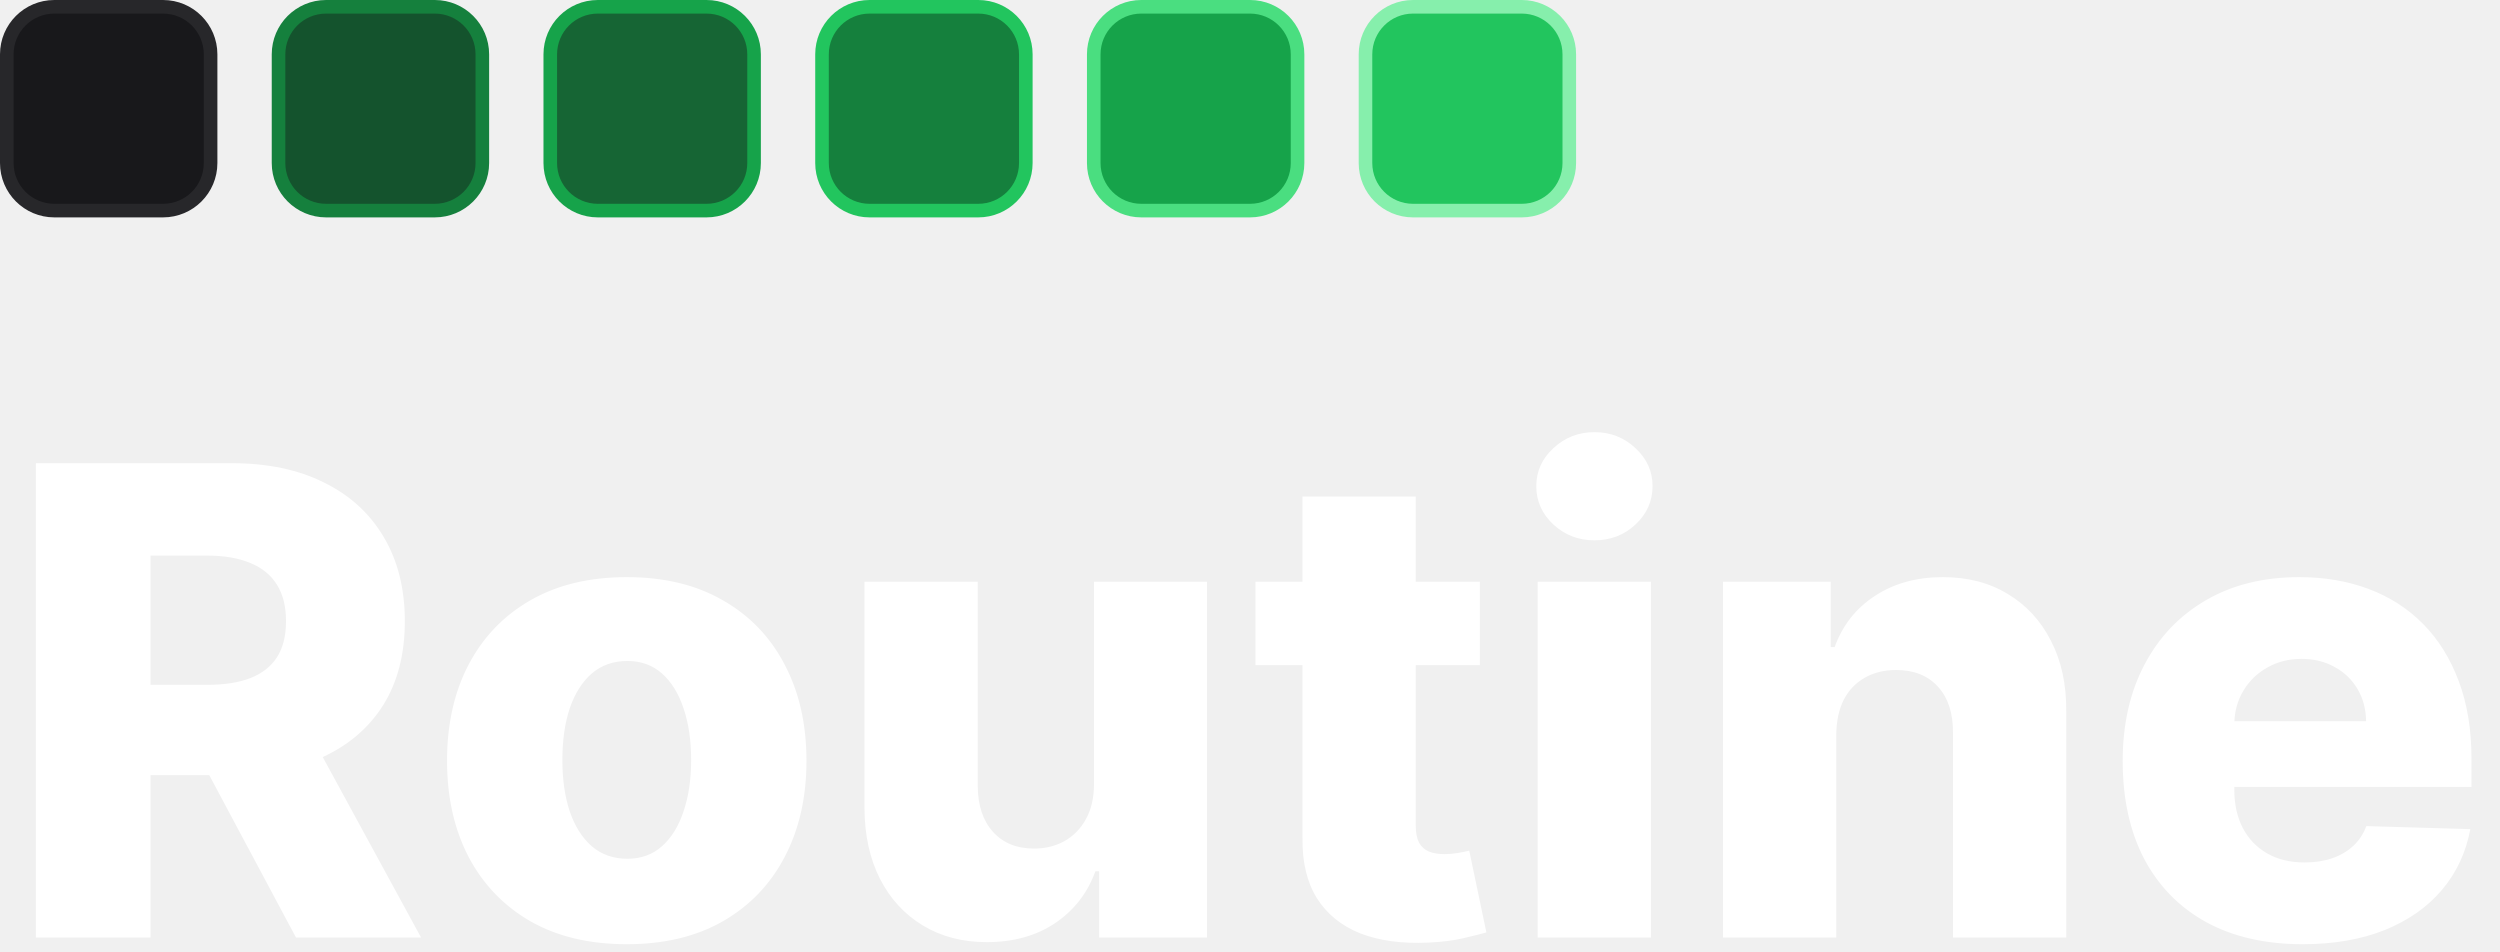
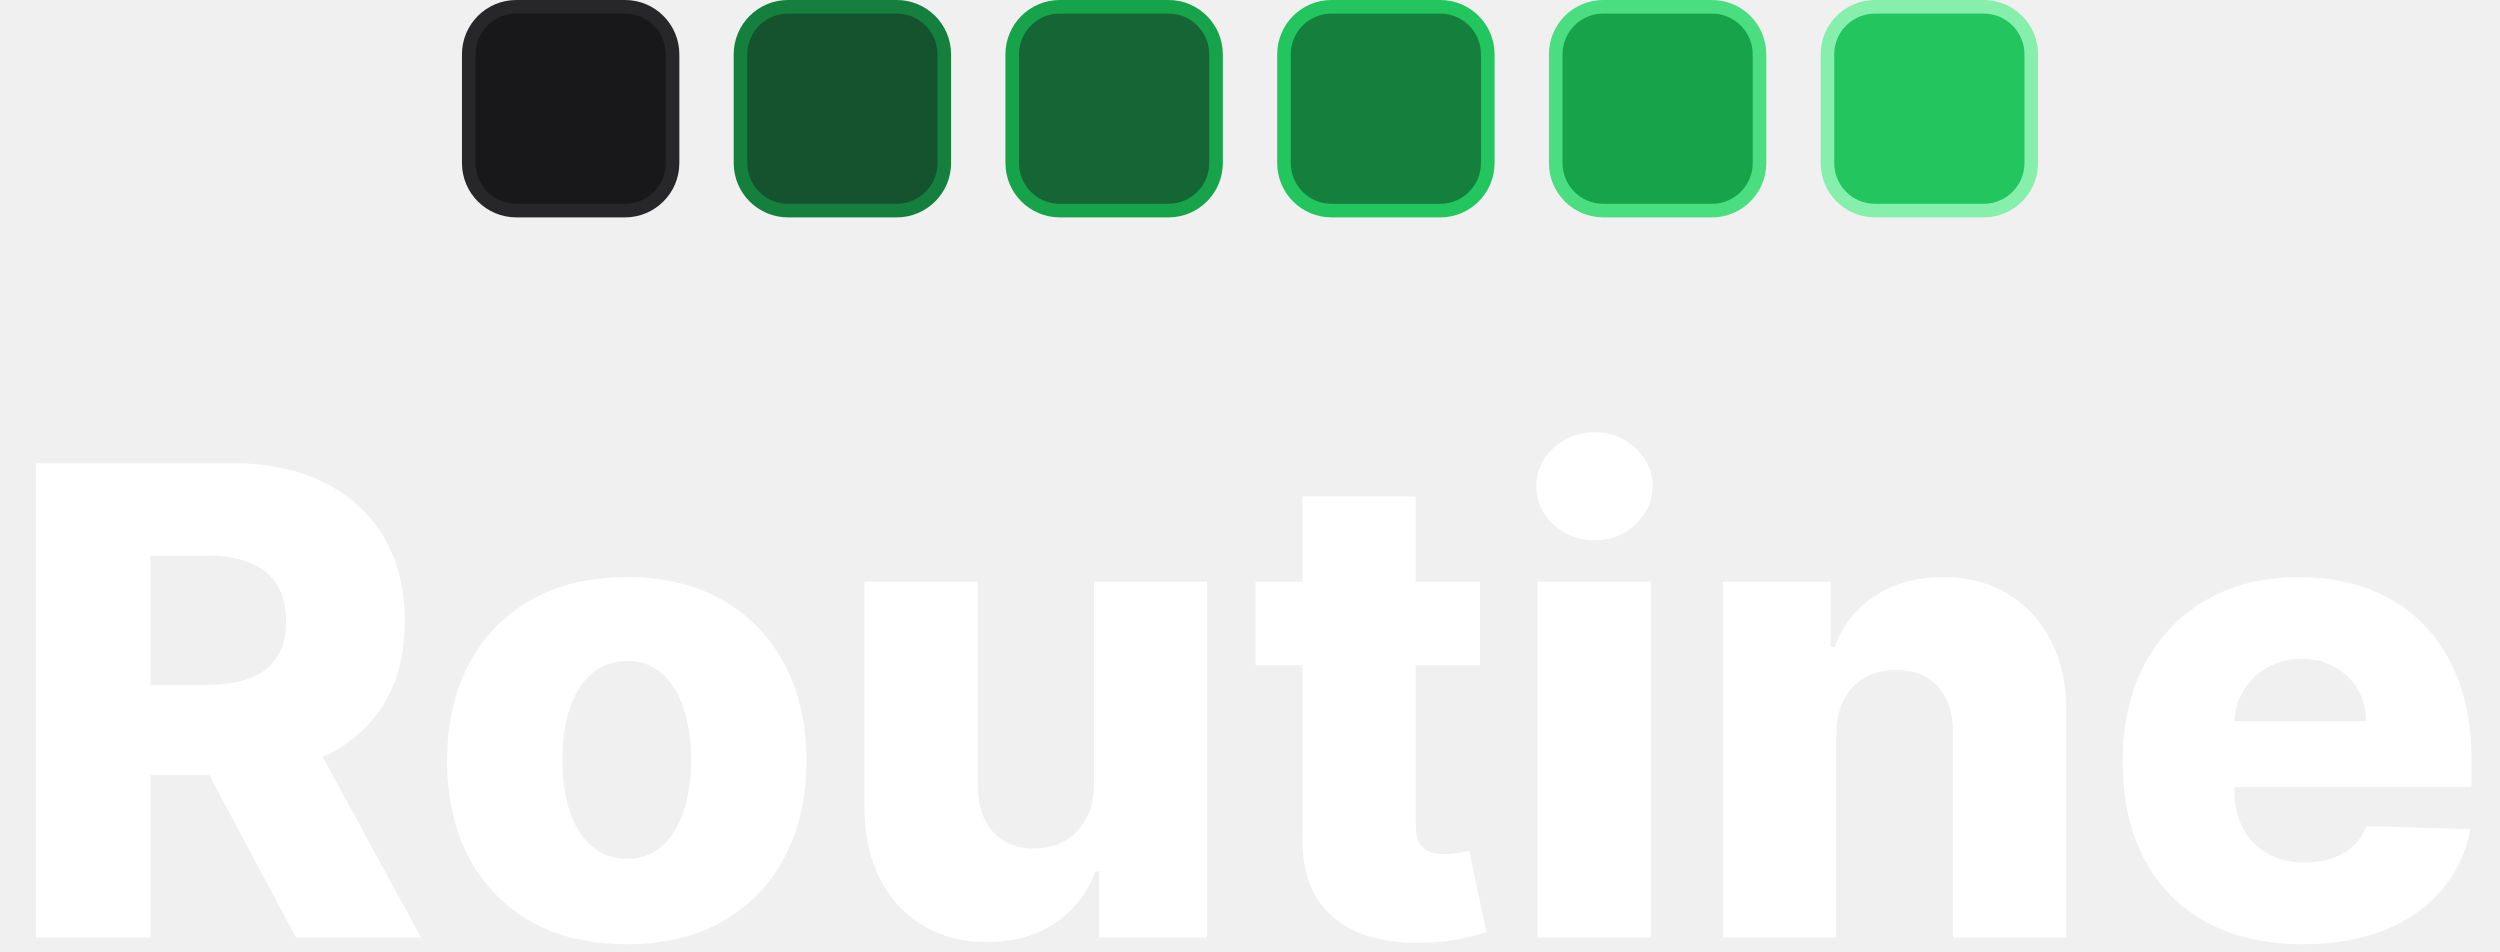
<svg xmlns="http://www.w3.org/2000/svg" width="184" height="70" viewBox="0 0 184 70" fill="none">
-   <rect x="0.5" y="0.5" width="15" height="15" rx="3.5" fill="#18181B" stroke="#27272A" />
-   <rect x="20.5" y="0.5" width="15" height="15" rx="3.5" fill="#14532D" stroke="#15803D" />
-   <rect x="40.5" y="0.5" width="15" height="15" rx="3.5" fill="#166534" stroke="#16A34A" />
-   <rect x="60.5" y="0.5" width="15" height="15" rx="3.5" fill="#15803D" stroke="#22C55E" />
-   <rect x="80.5" y="0.5" width="15" height="15" rx="3.5" fill="#16A34A" stroke="#4ADE80" />
-   <rect x="100.5" y="0.5" width="15" height="15" rx="3.5" fill="#22C55E" stroke="#86EFAC" />
-   <path d="M2.642 69V34.091H17.062C19.676 34.091 21.932 34.562 23.829 35.506C25.739 36.438 27.21 37.778 28.244 39.528C29.278 41.267 29.796 43.33 29.796 45.716C29.796 48.136 29.267 50.193 28.21 51.886C27.153 53.568 25.653 54.852 23.71 55.739C21.767 56.614 19.466 57.051 16.807 57.051H7.688V50.403H15.239C16.511 50.403 17.574 50.239 18.426 49.909C19.29 49.568 19.943 49.057 20.386 48.375C20.829 47.682 21.051 46.795 21.051 45.716C21.051 44.636 20.829 43.744 20.386 43.04C19.943 42.324 19.29 41.79 18.426 41.438C17.562 41.074 16.5 40.892 15.239 40.892H11.079V69H2.642ZM22.296 53.045L30.989 69H21.784L13.261 53.045H22.296ZM46.129 69.494C43.379 69.494 41.016 68.932 39.038 67.807C37.072 66.671 35.555 65.091 34.487 63.068C33.43 61.034 32.902 58.676 32.902 55.994C32.902 53.301 33.43 50.943 34.487 48.92C35.555 46.886 37.072 45.307 39.038 44.182C41.016 43.045 43.379 42.477 46.129 42.477C48.879 42.477 51.237 43.045 53.203 44.182C55.18 45.307 56.697 46.886 57.754 48.92C58.822 50.943 59.356 53.301 59.356 55.994C59.356 58.676 58.822 61.034 57.754 63.068C56.697 65.091 55.18 66.671 53.203 67.807C51.237 68.932 48.879 69.494 46.129 69.494ZM46.18 63.205C47.18 63.205 48.027 62.898 48.72 62.284C49.413 61.67 49.942 60.818 50.305 59.727C50.68 58.636 50.868 57.375 50.868 55.943C50.868 54.489 50.68 53.216 50.305 52.125C49.942 51.034 49.413 50.182 48.72 49.568C48.027 48.955 47.18 48.648 46.18 48.648C45.146 48.648 44.271 48.955 43.555 49.568C42.851 50.182 42.311 51.034 41.936 52.125C41.572 53.216 41.391 54.489 41.391 55.943C41.391 57.375 41.572 58.636 41.936 59.727C42.311 60.818 42.851 61.67 43.555 62.284C44.271 62.898 45.146 63.205 46.18 63.205ZM80.519 57.699V42.818H88.837V69H80.894V64.125H80.621C80.041 65.727 79.053 67 77.655 67.943C76.269 68.875 74.592 69.341 72.626 69.341C70.842 69.341 69.274 68.932 67.922 68.114C66.57 67.296 65.519 66.153 64.769 64.688C64.019 63.21 63.638 61.483 63.626 59.506V42.818H71.962V57.869C71.973 59.29 72.348 60.409 73.087 61.227C73.825 62.045 74.831 62.455 76.104 62.455C76.933 62.455 77.678 62.273 78.337 61.909C79.007 61.534 79.535 60.994 79.922 60.29C80.32 59.574 80.519 58.71 80.519 57.699ZM108.92 42.818V48.955H92.403V42.818H108.92ZM95.864 36.545H104.199V60.767C104.199 61.278 104.278 61.693 104.438 62.011C104.608 62.318 104.852 62.54 105.17 62.676C105.489 62.801 105.869 62.864 106.312 62.864C106.631 62.864 106.966 62.835 107.318 62.778C107.682 62.71 107.955 62.653 108.136 62.608L109.398 68.625C109 68.739 108.438 68.881 107.71 69.051C106.994 69.222 106.136 69.329 105.136 69.375C103.182 69.466 101.506 69.239 100.108 68.693C98.722 68.136 97.659 67.273 96.921 66.102C96.193 64.932 95.841 63.46 95.864 61.688V36.545ZM113.173 69V42.818H121.509V69H113.173ZM117.349 39.767C116.179 39.767 115.173 39.381 114.332 38.608C113.491 37.824 113.071 36.881 113.071 35.778C113.071 34.688 113.491 33.756 114.332 32.983C115.173 32.199 116.179 31.807 117.349 31.807C118.531 31.807 119.537 32.199 120.366 32.983C121.207 33.756 121.628 34.688 121.628 35.778C121.628 36.881 121.207 37.824 120.366 38.608C119.537 39.381 118.531 39.767 117.349 39.767ZM135.149 54.068V69H126.814V42.818H134.74V47.625H135.03C135.609 46.023 136.598 44.767 137.996 43.858C139.393 42.938 141.058 42.477 142.99 42.477C144.831 42.477 146.428 42.892 147.78 43.722C149.143 44.54 150.2 45.688 150.95 47.165C151.712 48.631 152.087 50.347 152.075 52.312V69H143.74V53.949C143.751 52.494 143.382 51.358 142.632 50.54C141.893 49.722 140.865 49.312 139.547 49.312C138.672 49.312 137.899 49.506 137.229 49.892C136.57 50.267 136.058 50.807 135.695 51.511C135.342 52.216 135.161 53.068 135.149 54.068ZM169.474 69.494C166.736 69.494 164.372 68.954 162.384 67.875C160.406 66.784 158.884 65.233 157.815 63.222C156.759 61.199 156.23 58.795 156.23 56.011C156.23 53.307 156.764 50.943 157.832 48.92C158.901 46.886 160.406 45.307 162.349 44.182C164.293 43.045 166.582 42.477 169.219 42.477C171.082 42.477 172.787 42.767 174.332 43.347C175.878 43.926 177.213 44.784 178.338 45.92C179.463 47.057 180.338 48.46 180.963 50.131C181.588 51.79 181.901 53.693 181.901 55.841V57.92H159.145V53.08H174.145C174.134 52.193 173.923 51.403 173.514 50.71C173.105 50.017 172.543 49.477 171.827 49.091C171.122 48.693 170.31 48.494 169.389 48.494C168.457 48.494 167.622 48.705 166.884 49.125C166.145 49.534 165.56 50.097 165.128 50.812C164.696 51.517 164.469 52.318 164.446 53.216V58.142C164.446 59.21 164.656 60.148 165.077 60.955C165.497 61.75 166.094 62.369 166.866 62.812C167.639 63.256 168.56 63.477 169.628 63.477C170.366 63.477 171.037 63.375 171.639 63.17C172.241 62.966 172.759 62.665 173.19 62.267C173.622 61.869 173.946 61.381 174.162 60.801L181.815 61.023C181.497 62.739 180.798 64.233 179.719 65.506C178.651 66.767 177.247 67.75 175.509 68.454C173.77 69.148 171.759 69.494 169.474 69.494Z" fill="white" />
+   <rect x="34.5" y="0.5" width="15" height="15" rx="3.5" fill="#18181B" stroke="#27272A" />
+   <rect x="54.5" y="0.5" width="15" height="15" rx="3.5" fill="#14532D" stroke="#15803D" />
+   <rect x="74.5" y="0.5" width="15" height="15" rx="3.5" fill="#166534" stroke="#16A34A" />
+   <rect x="94.5" y="0.5" width="15" height="15" rx="3.5" fill="#15803D" stroke="#22C55E" />
+   <rect x="114.5" y="0.5" width="15" height="15" rx="3.5" fill="#16A34A" stroke="#4ADE80" />
+   <rect x="134.5" y="0.5" width="15" height="15" rx="3.5" fill="#22C55E" stroke="#86EFAC" />
+   <path d="M2.642 68.999V34.09H17.062C19.676 34.09 21.932 34.562 23.829 35.505C25.739 36.437 27.21 37.778 28.244 39.528C29.278 41.266 29.796 43.329 29.796 45.715C29.796 48.136 29.267 50.192 28.21 51.886C27.153 53.567 25.653 54.852 23.71 55.738C21.767 56.613 19.466 57.05 16.807 57.05H7.688V50.403H15.239C16.511 50.403 17.574 50.238 18.426 49.908C19.29 49.567 19.943 49.056 20.386 48.374C20.829 47.681 21.051 46.795 21.051 45.715C21.051 44.636 20.829 43.743 20.386 43.039C19.943 42.323 19.29 41.789 18.426 41.437C17.562 41.073 16.5 40.891 15.239 40.891H11.079V68.999H2.642ZM22.296 53.045L30.989 68.999H21.784L13.261 53.045H22.296ZM46.129 69.493C43.379 69.493 41.016 68.931 39.038 67.806C37.072 66.67 35.555 65.09 34.487 63.067C33.43 61.033 32.902 58.675 32.902 55.993C32.902 53.3 33.43 50.942 34.487 48.92C35.555 46.886 37.072 45.306 39.038 44.181C41.016 43.045 43.379 42.477 46.129 42.477C48.879 42.477 51.237 43.045 53.203 44.181C55.18 45.306 56.697 46.886 57.754 48.92C58.822 50.942 59.356 53.3 59.356 55.993C59.356 58.675 58.822 61.033 57.754 63.067C56.697 65.09 55.18 66.67 53.203 67.806C51.237 68.931 48.879 69.493 46.129 69.493ZM46.18 63.204C47.18 63.204 48.027 62.897 48.72 62.283C49.413 61.67 49.942 60.817 50.305 59.727C50.68 58.636 50.868 57.374 50.868 55.942C50.868 54.488 50.68 53.215 50.305 52.124C49.942 51.033 49.413 50.181 48.72 49.567C48.027 48.954 47.18 48.647 46.18 48.647C45.146 48.647 44.271 48.954 43.555 49.567C42.851 50.181 42.311 51.033 41.936 52.124C41.572 53.215 41.391 54.488 41.391 55.942C41.391 57.374 41.572 58.636 41.936 59.727C42.311 60.817 42.851 61.67 43.555 62.283C44.271 62.897 45.146 63.204 46.18 63.204ZM80.519 57.698V42.817H88.837V68.999H80.894V64.124H80.621C80.041 65.727 79.053 66.999 77.655 67.942C76.269 68.874 74.592 69.34 72.626 69.34C70.842 69.34 69.274 68.931 67.922 68.113C66.57 67.295 65.519 66.153 64.769 64.687C64.019 63.209 63.638 61.482 63.626 59.505V42.817H71.962V57.868C71.973 59.289 72.348 60.408 73.087 61.227C73.825 62.045 74.831 62.454 76.104 62.454C76.933 62.454 77.678 62.272 78.337 61.908C79.007 61.533 79.535 60.993 79.922 60.289C80.32 59.573 80.519 58.709 80.519 57.698ZM108.92 42.817V48.954H92.403V42.817H108.92ZM95.864 36.545H104.199V60.766C104.199 61.278 104.278 61.692 104.438 62.011C104.608 62.317 104.852 62.539 105.17 62.675C105.489 62.8 105.869 62.863 106.312 62.863C106.631 62.863 106.966 62.834 107.318 62.778C107.682 62.709 107.955 62.653 108.136 62.607L109.398 68.624C109 68.738 108.438 68.88 107.71 69.05C106.994 69.221 106.136 69.329 105.136 69.374C103.182 69.465 101.506 69.238 100.108 68.692C98.722 68.136 97.659 67.272 96.921 66.102C96.193 64.931 95.841 63.459 95.864 61.687V36.545ZM113.173 68.999V42.817H121.509V68.999H113.173ZM117.349 39.766C116.179 39.766 115.173 39.38 114.332 38.607C113.491 37.823 113.071 36.88 113.071 35.778C113.071 34.687 113.491 33.755 114.332 32.982C115.173 32.198 116.179 31.806 117.349 31.806C118.531 31.806 119.537 32.198 120.366 32.982C121.207 33.755 121.628 34.687 121.628 35.778C121.628 36.88 121.207 37.823 120.366 38.607C119.537 39.38 118.531 39.766 117.349 39.766ZM135.149 54.067V68.999H126.814V42.817H134.74V47.624H135.03C135.609 46.022 136.598 44.766 137.996 43.857C139.393 42.937 141.058 42.477 142.99 42.477C144.831 42.477 146.428 42.891 147.78 43.721C149.143 44.539 150.2 45.687 150.95 47.164C151.712 48.63 152.087 50.346 152.075 52.312V68.999H143.74V53.948C143.751 52.493 143.382 51.357 142.632 50.539C141.893 49.721 140.865 49.312 139.547 49.312C138.672 49.312 137.899 49.505 137.229 49.891C136.57 50.266 136.058 50.806 135.695 51.511C135.342 52.215 135.161 53.067 135.149 54.067ZM169.474 69.493C166.736 69.493 164.372 68.954 162.384 67.874C160.406 66.783 158.884 65.232 157.815 63.221C156.759 61.198 156.23 58.795 156.23 56.011C156.23 53.306 156.764 50.942 157.832 48.92C158.901 46.886 160.406 45.306 162.349 44.181C164.293 43.045 166.582 42.477 169.219 42.477C171.082 42.477 172.787 42.766 174.332 43.346C175.878 43.925 177.213 44.783 178.338 45.92C179.463 47.056 180.338 48.459 180.963 50.13C181.588 51.789 181.901 53.692 181.901 55.84V57.92H159.145V53.079H174.145C174.134 52.192 173.923 51.403 173.514 50.709C173.105 50.016 172.543 49.477 171.827 49.09C171.122 48.692 170.31 48.493 169.389 48.493C168.457 48.493 167.622 48.704 166.884 49.124C166.145 49.533 165.56 50.096 165.128 50.812C164.696 51.516 164.469 52.317 164.446 53.215V58.141C164.446 59.209 164.656 60.147 165.077 60.954C165.497 61.749 166.094 62.368 166.866 62.812C167.639 63.255 168.56 63.477 169.628 63.477C170.366 63.477 171.037 63.374 171.639 63.17C172.241 62.965 172.759 62.664 173.19 62.266C173.622 61.868 173.946 61.38 174.162 60.8L181.815 61.022C181.497 62.738 180.798 64.232 179.719 65.505C178.651 66.766 177.247 67.749 175.509 68.454C173.77 69.147 171.759 69.493 169.474 69.493Z" fill="white" />
</svg>
